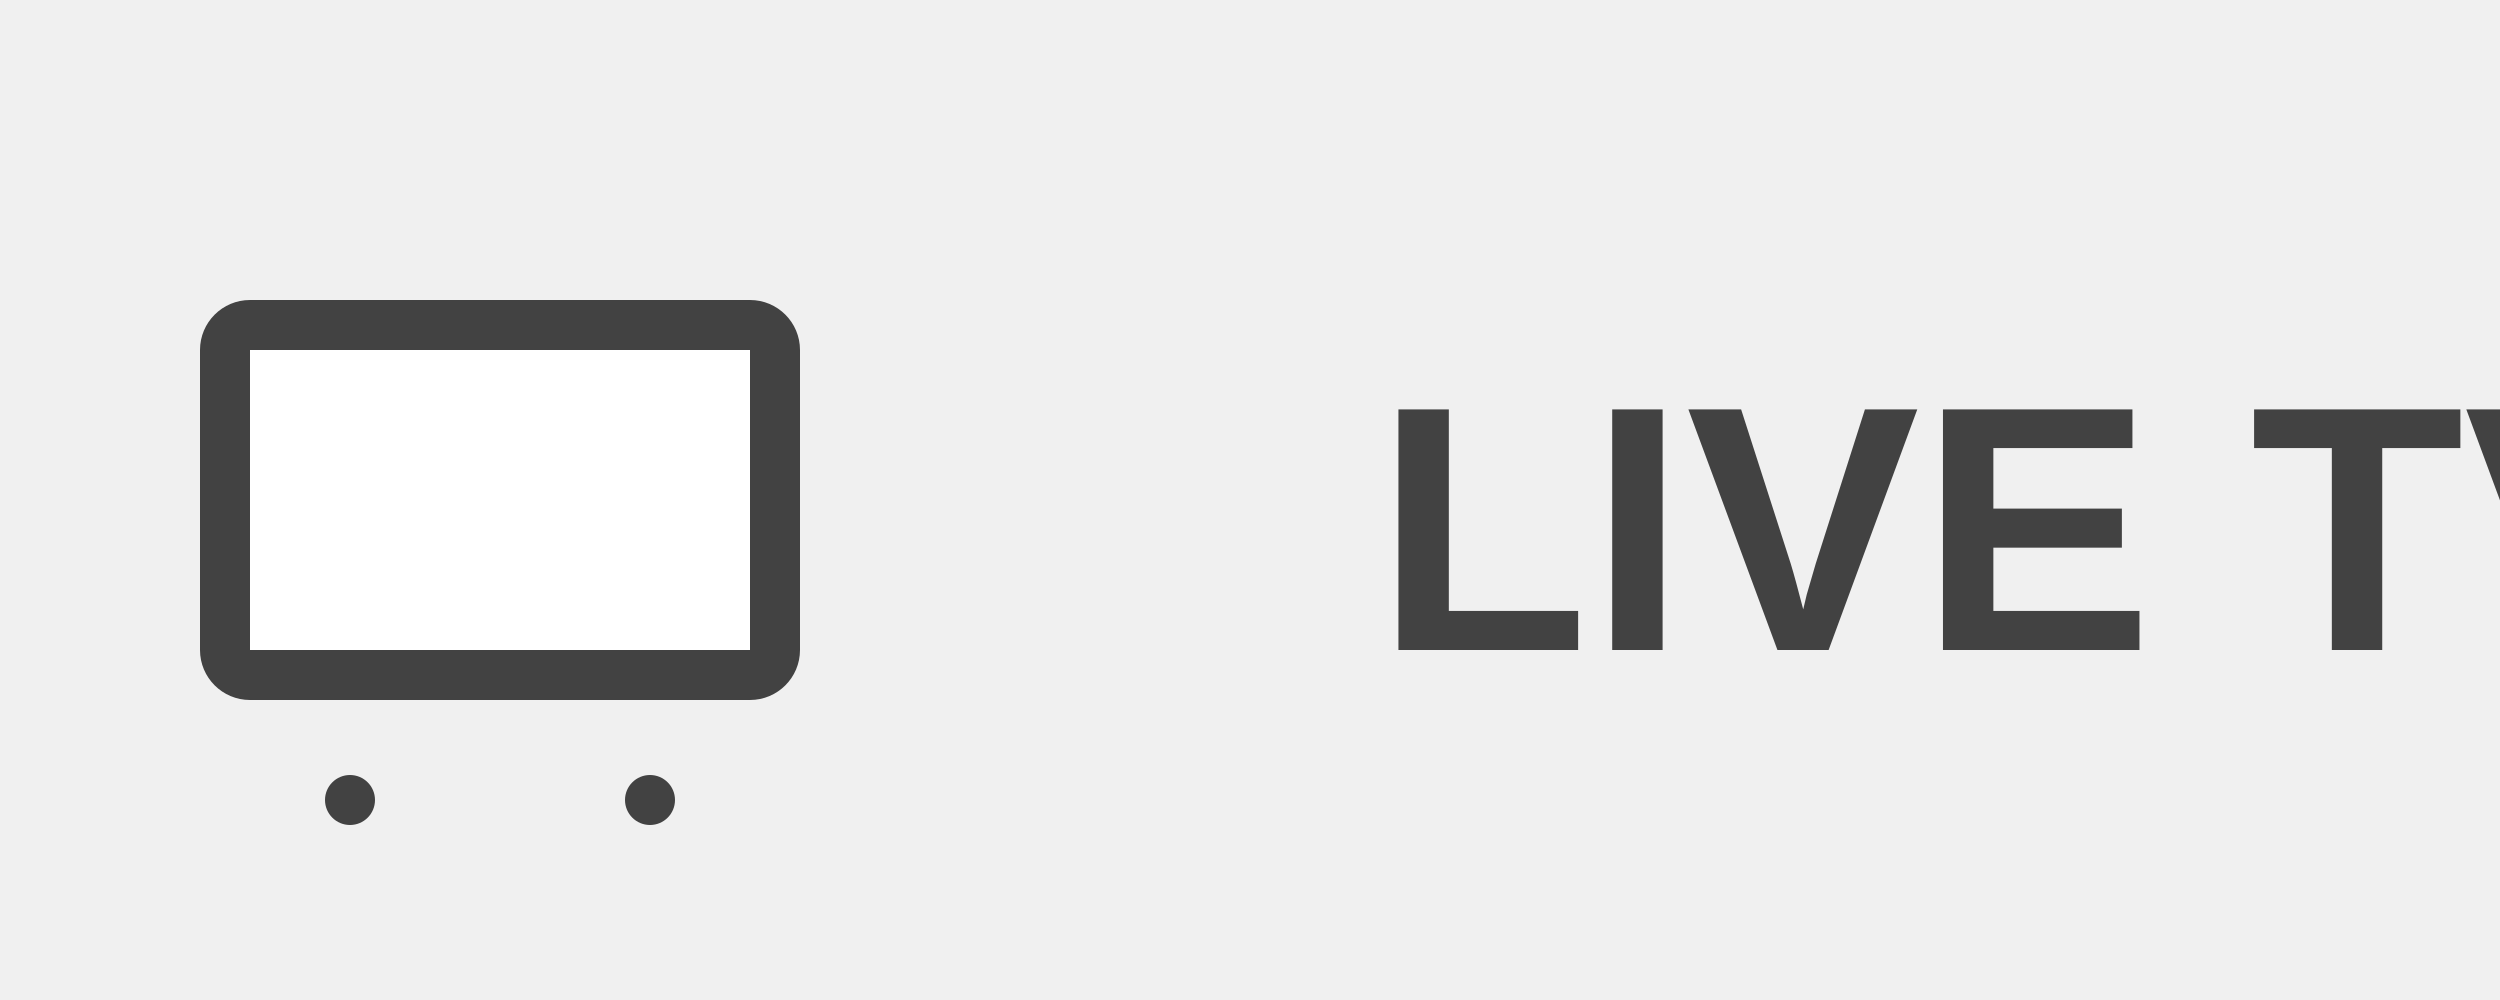
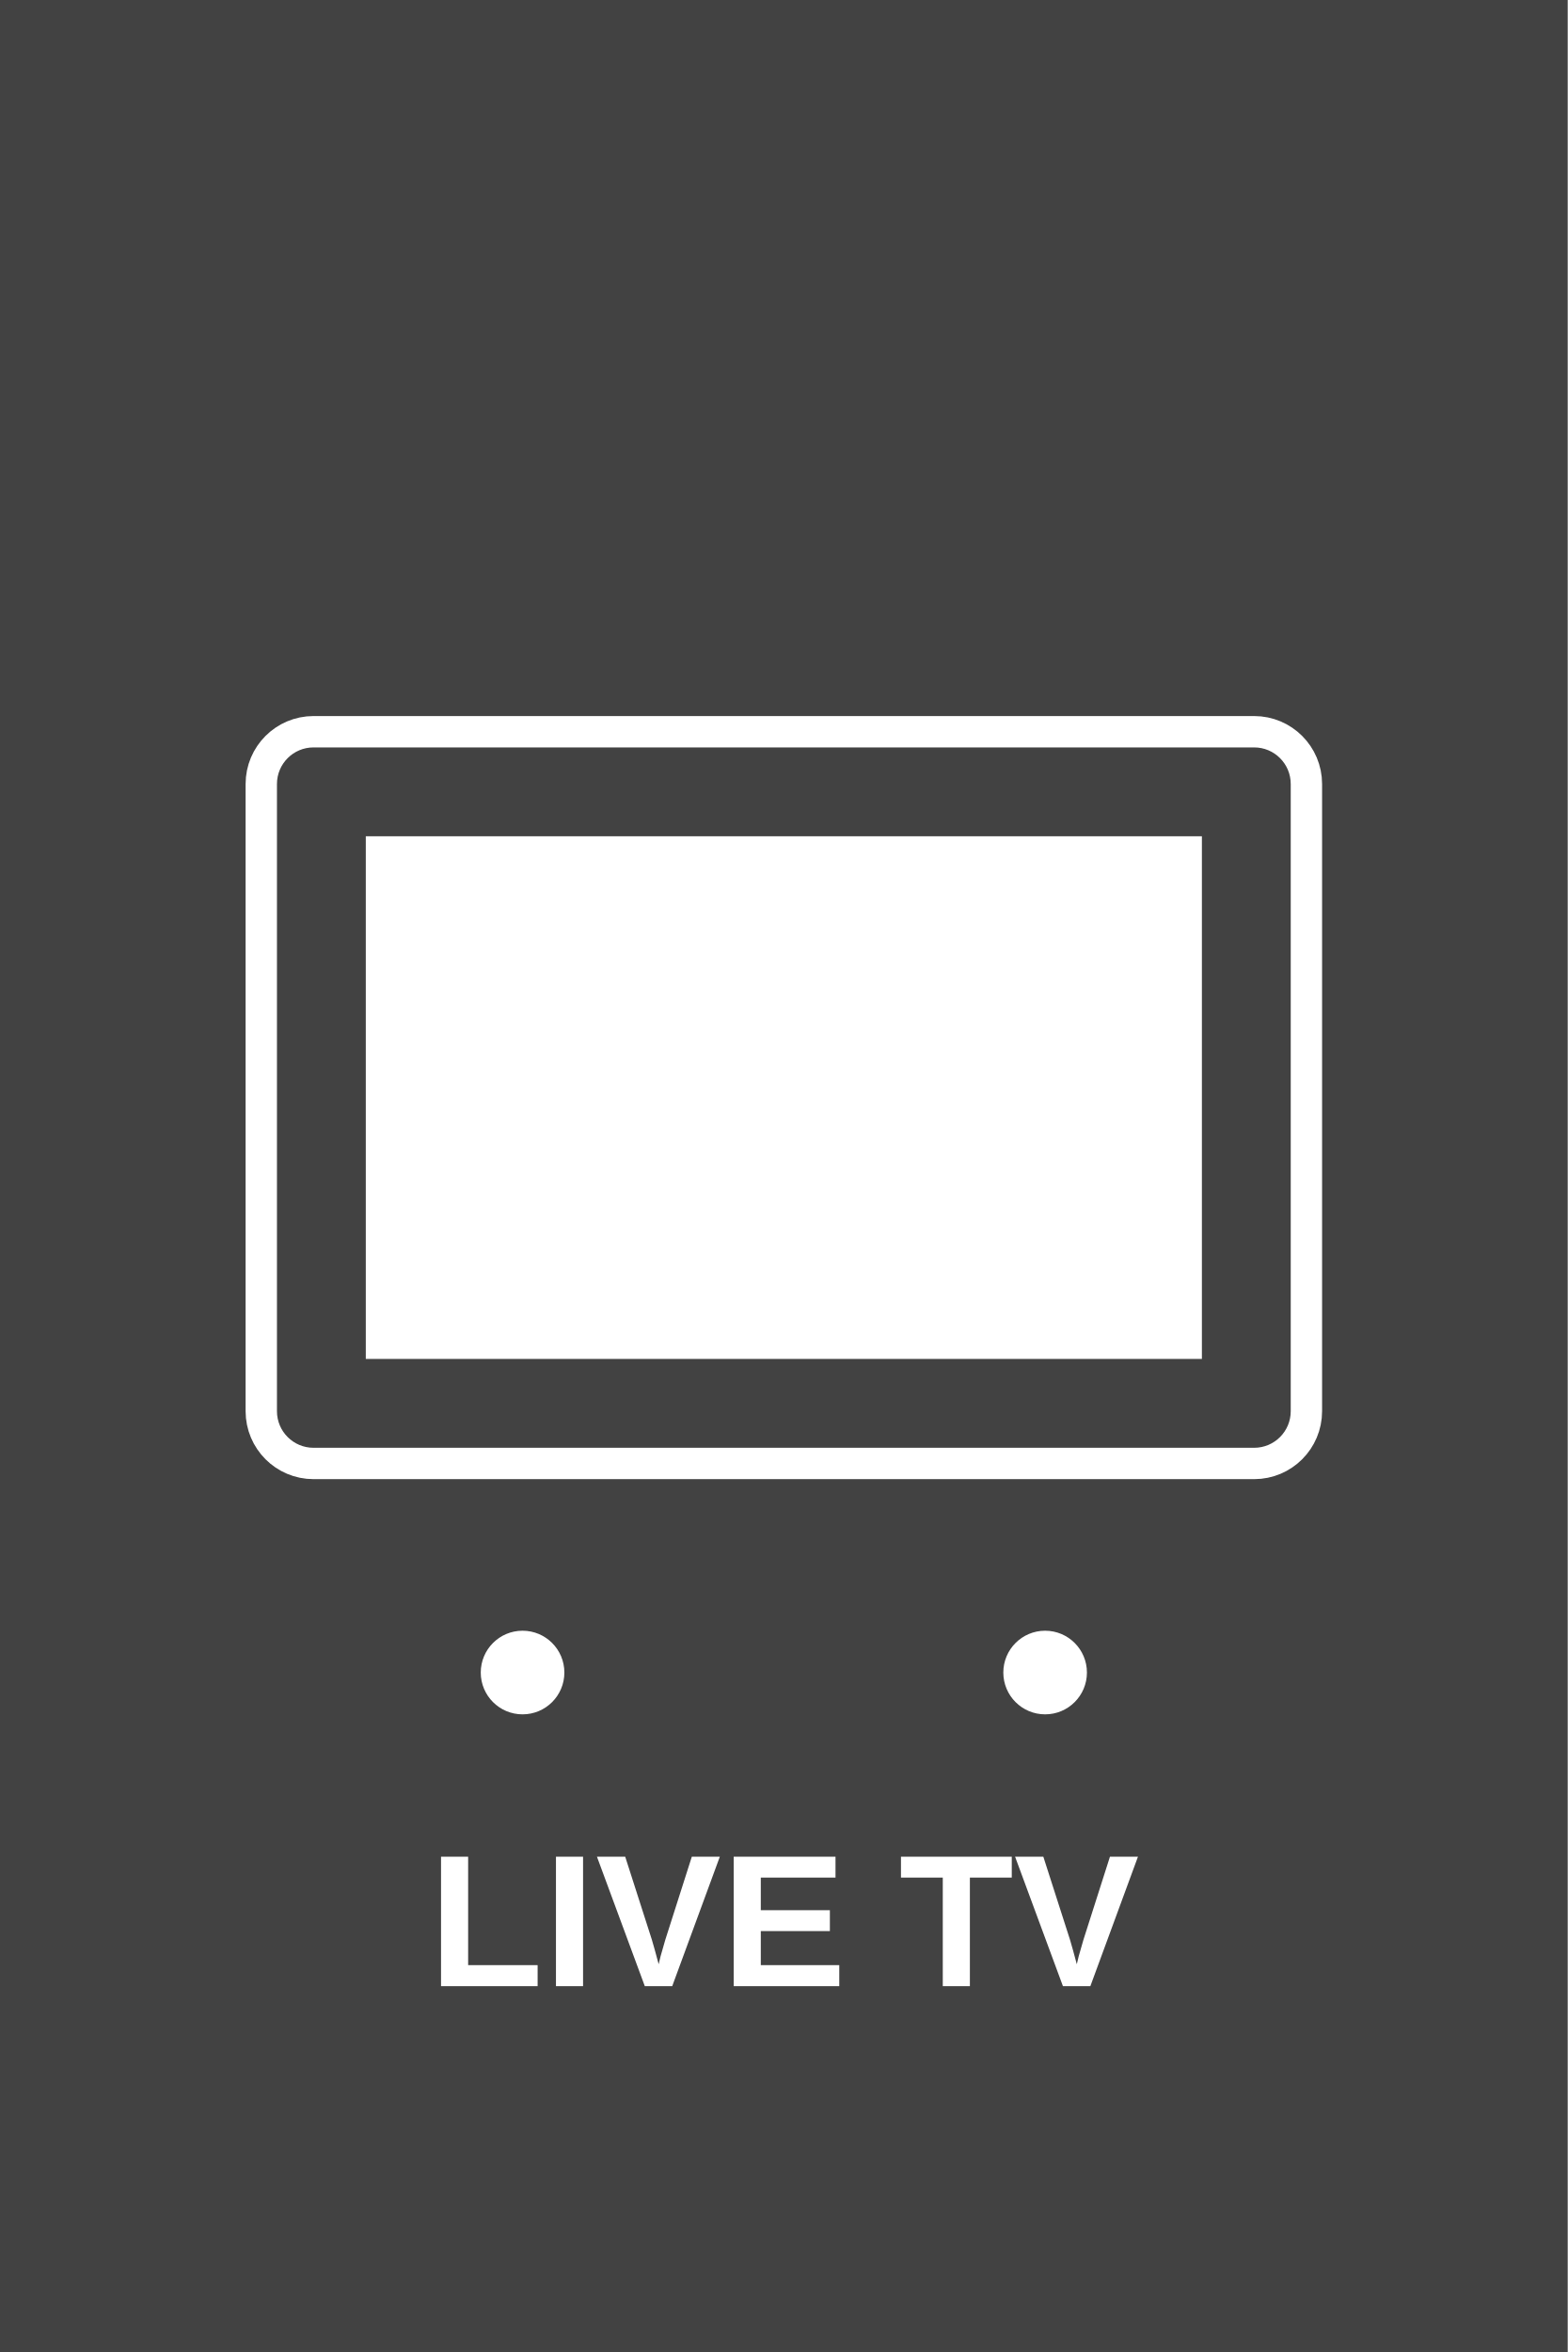
- <svg xmlns="http://www.w3.org/2000/svg" viewBox="0 0 100 40">
-   <rect x="8" y="12" width="24" height="16" rx="2" fill="#424242" />
-   <rect x="10" y="14" width="20" height="12" fill="white" />
-   <circle cx="14" cy="32" r="1" fill="#424242" />
-   <circle cx="26" cy="32" r="1" fill="#424242" />
-   <text x="55" y="26" fill="#424242" font-family="Arial, sans-serif" font-size="14" font-weight="bold">LIVE TV</text>
+ <svg xmlns="http://www.w3.org/2000/svg" viewBox="0 0 300 450">
+   <rect width="300" height="450" fill="#424242" />
+   <rect x="50" y="140" width="200" height="140" rx="10" fill="#424242" stroke="white" stroke-width="6" />
+   <rect x="70" y="160" width="160" height="100" fill="white" />
+   <circle cx="100" cy="320" r="8" fill="white" />
+   <circle cx="200" cy="320" r="8" fill="white" />
+   <text x="150" y="380" text-anchor="middle" fill="white" font-family="Arial, sans-serif" font-size="36" font-weight="bold">LIVE TV</text>
</svg>
